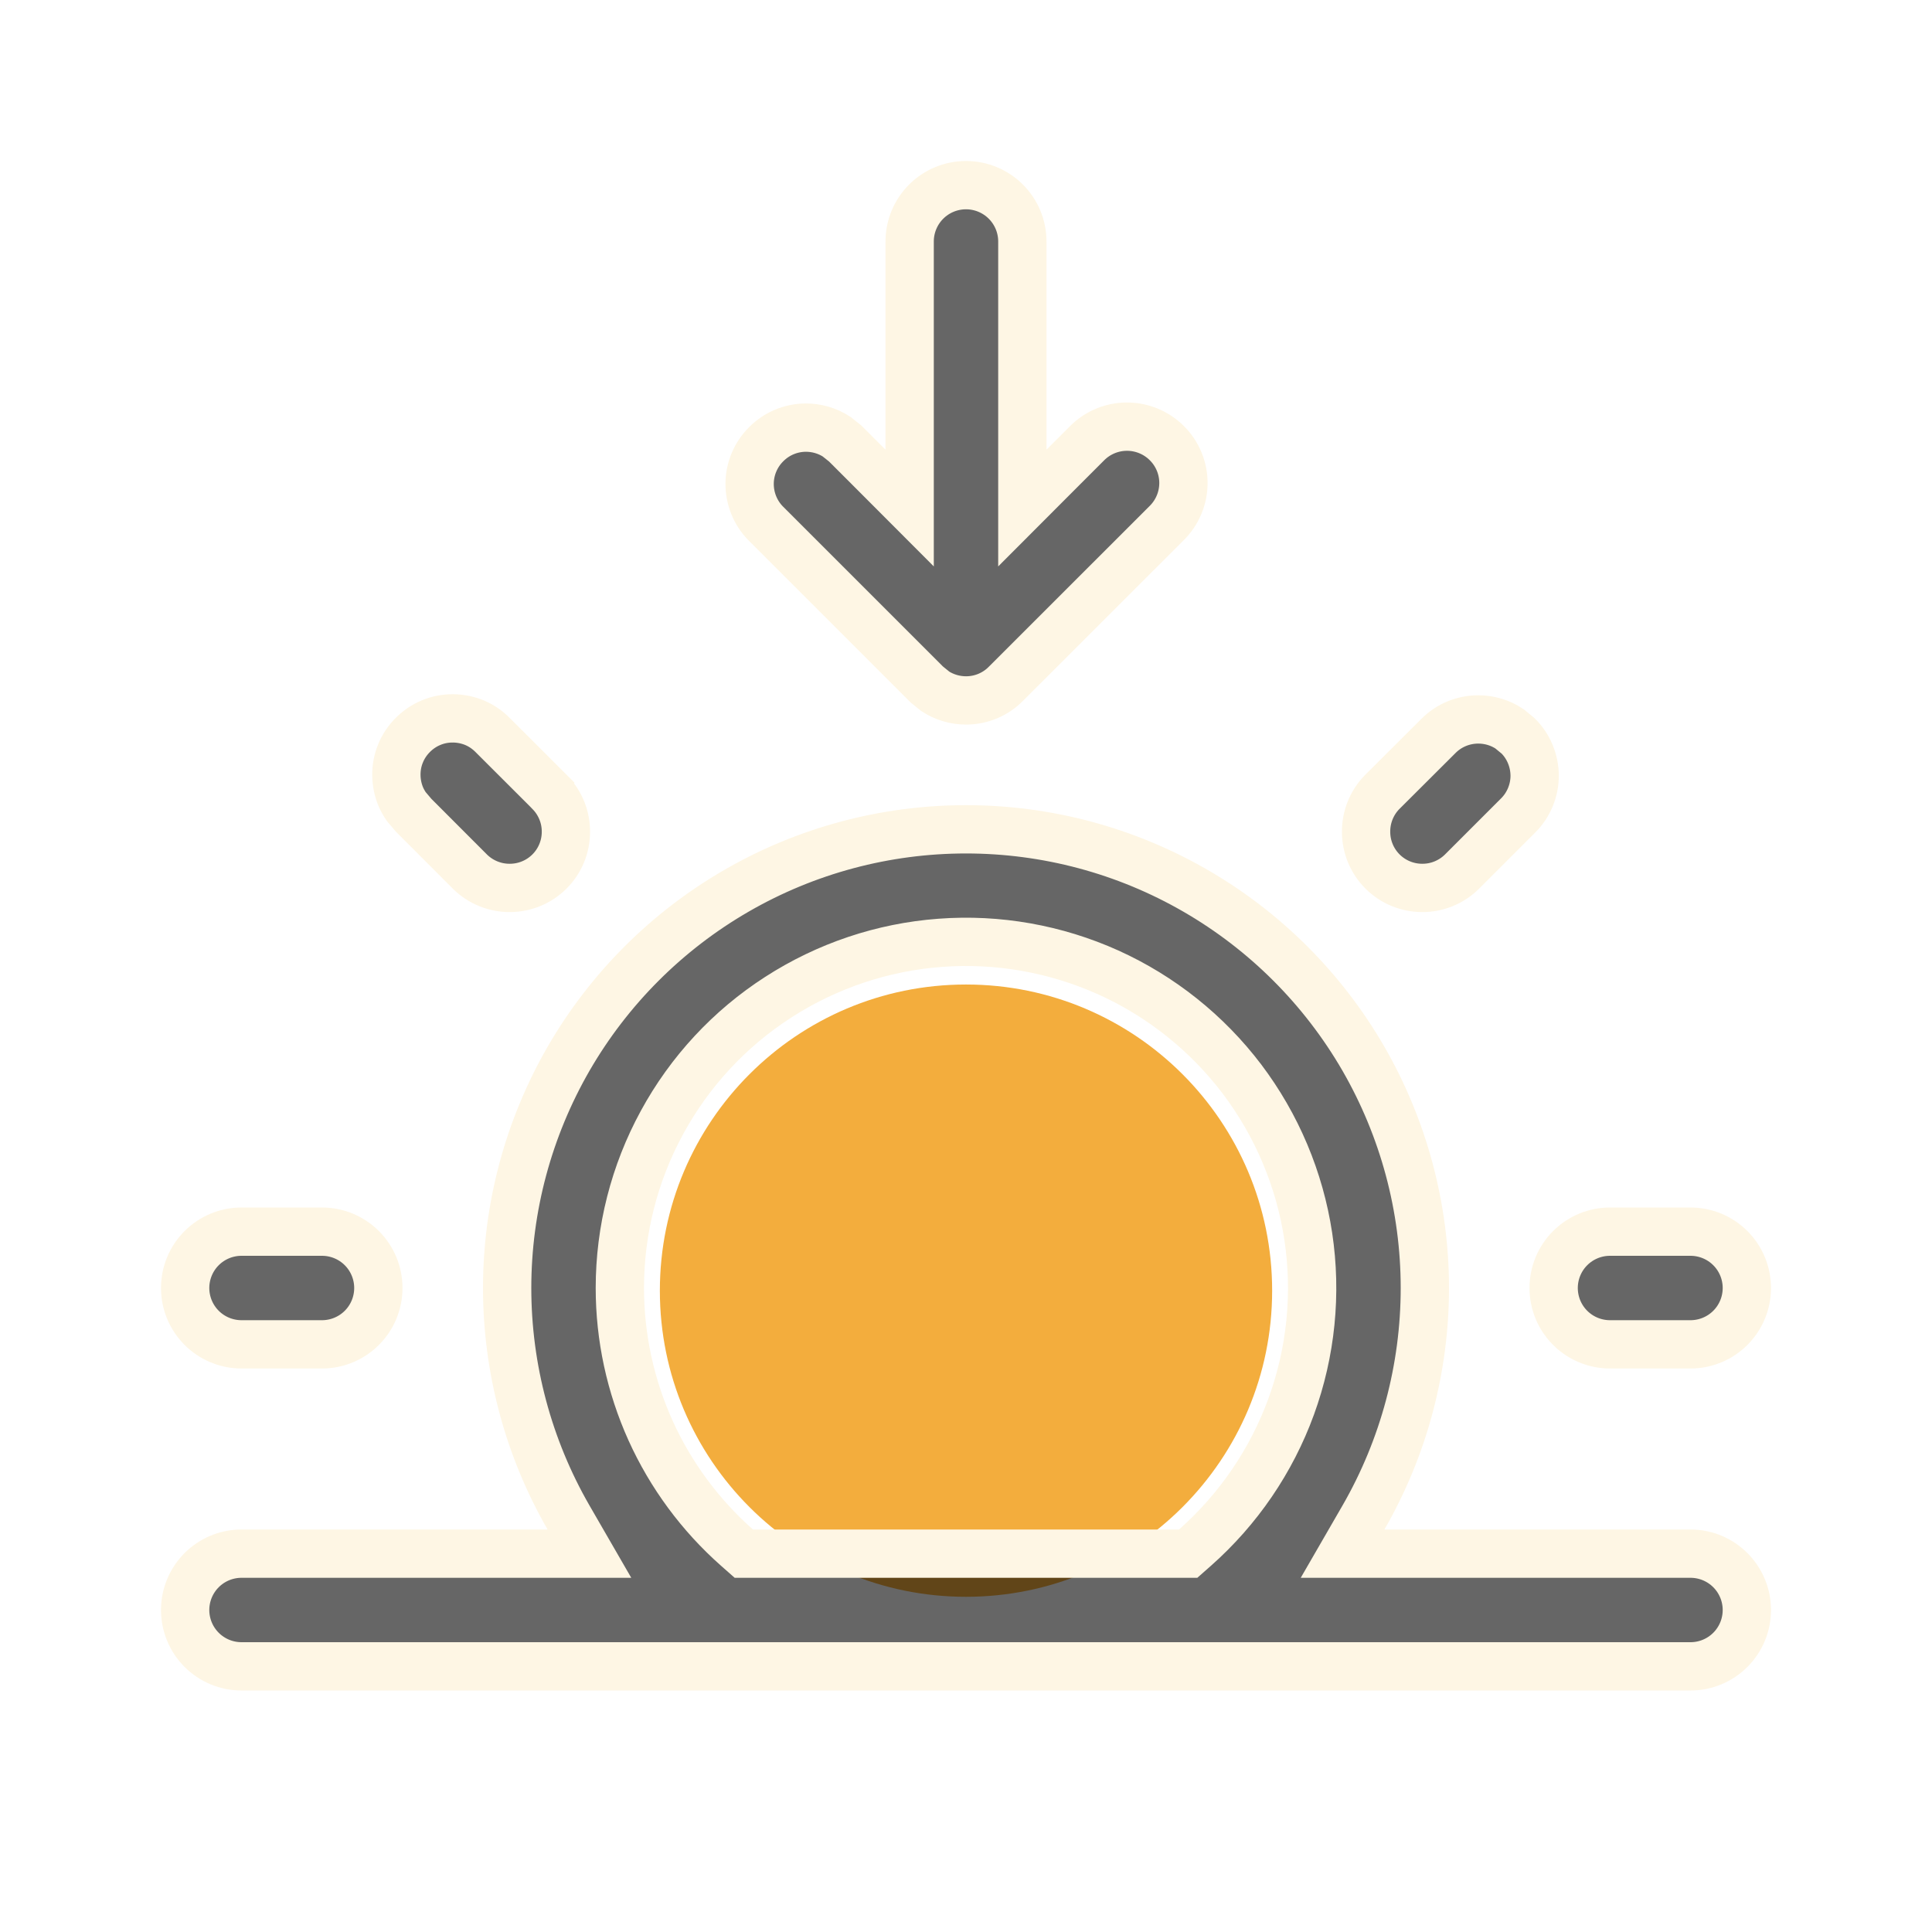
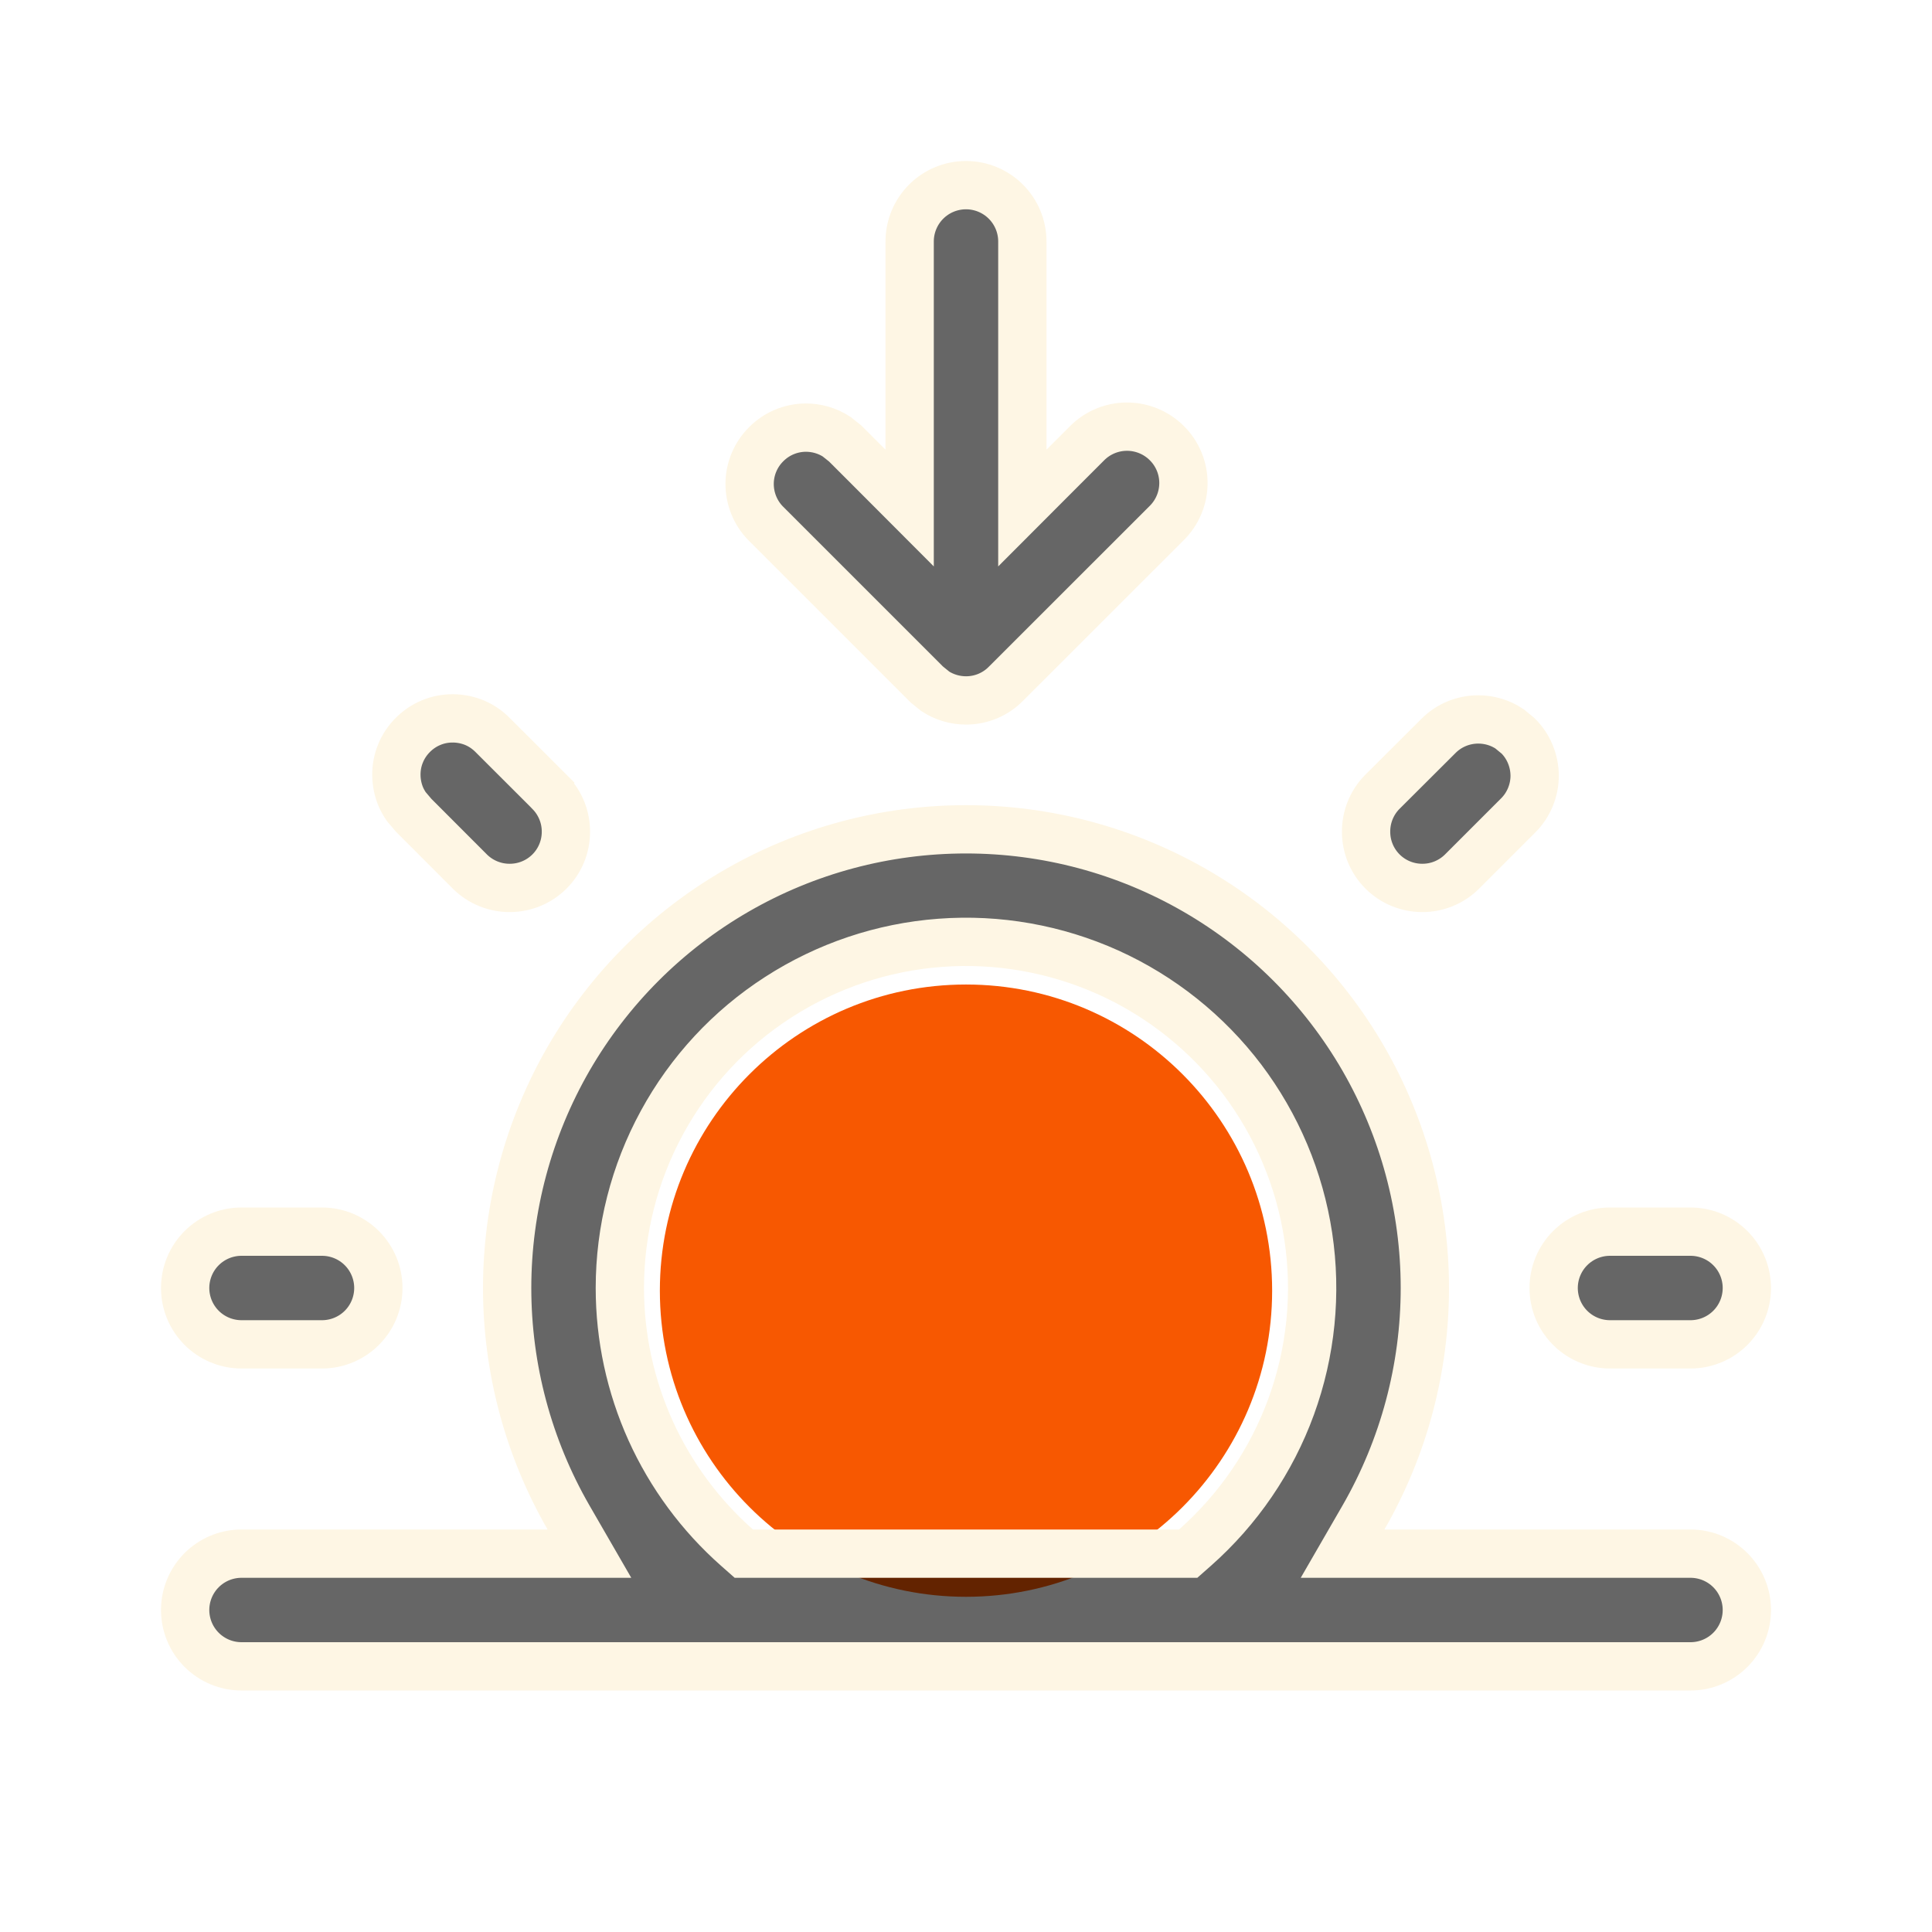
<svg xmlns="http://www.w3.org/2000/svg" width="24" height="24" viewBox="0 0 24 24" fill="none">
-   <circle cx="12" cy="16.033" r="3.803" fill="#F3AD3D" />
+   <circle cx="12" cy="16.033" r="3.803" fill="#F75801" />
  <path d="M12 10.302C13 10.302 13.983 10.564 14.85 11.065C15.716 11.565 16.435 12.284 16.936 13.15C17.436 14.017 17.7 15 17.7 16C17.7 17 17.437 17.983 16.938 18.85L16.678 19.3H21C21.186 19.3 21.364 19.374 21.495 19.505C21.626 19.636 21.7 19.814 21.7 20C21.7 20.186 21.626 20.364 21.495 20.495C21.364 20.626 21.186 20.7 21 20.7H3C2.814 20.7 2.636 20.626 2.505 20.495C2.374 20.364 2.3 20.186 2.3 20C2.3 19.814 2.374 19.636 2.505 19.505C2.636 19.374 2.814 19.3 3 19.3H7.322L7.062 18.85C6.563 17.983 6.3 17 6.3 16C6.3 15 6.564 14.017 7.064 13.15C7.565 12.284 8.284 11.565 9.15 11.065C10.017 10.564 11 10.302 12 10.302ZM11.68 11.712C10.963 11.765 10.271 11.998 9.667 12.388C9.063 12.777 8.567 13.312 8.224 13.943C7.88 14.574 7.7 15.281 7.7 16C7.7 16.61 7.83 17.213 8.081 17.77C8.332 18.325 8.698 18.821 9.155 19.225L9.24 19.3H14.76L14.845 19.225C15.383 18.749 15.794 18.147 16.04 17.472C16.286 16.797 16.359 16.071 16.252 15.36C16.145 14.65 15.861 13.977 15.428 13.404C14.994 12.832 14.424 12.377 13.77 12.081C13.115 11.786 12.396 11.658 11.68 11.712ZM3 15.3H4C4.186 15.3 4.364 15.374 4.495 15.505C4.626 15.636 4.7 15.814 4.7 16C4.7 16.186 4.626 16.364 4.495 16.495C4.364 16.626 4.186 16.7 4 16.7H3C2.814 16.7 2.636 16.626 2.505 16.495C2.374 16.364 2.3 16.186 2.3 16C2.3 15.814 2.374 15.636 2.505 15.505C2.636 15.374 2.814 15.3 3 15.3ZM20 15.3H21C21.186 15.3 21.364 15.374 21.495 15.505C21.626 15.636 21.7 15.814 21.7 16C21.7 16.186 21.626 16.364 21.495 16.495C21.364 16.626 21.186 16.7 21 16.7H20C19.814 16.7 19.636 16.626 19.505 16.495C19.374 16.364 19.3 16.186 19.3 16C19.3 15.814 19.374 15.636 19.505 15.505C19.636 15.374 19.814 15.3 20 15.3ZM5.63 8.924C5.723 8.925 5.815 8.944 5.9 8.98C5.986 9.017 6.062 9.071 6.127 9.138L6.131 9.142L6.834 9.844V9.845C6.961 9.977 7.032 10.153 7.03 10.337C7.029 10.52 6.956 10.696 6.826 10.826C6.696 10.956 6.52 11.029 6.337 11.03C6.153 11.032 5.976 10.961 5.844 10.834L5.142 10.131L5.138 10.127L5.048 10.021C5.022 9.983 4.999 9.943 4.98 9.9C4.944 9.815 4.925 9.723 4.924 9.63C4.923 9.537 4.94 9.444 4.976 9.358C5.011 9.272 5.063 9.195 5.129 9.129C5.195 9.063 5.272 9.011 5.358 8.976C5.444 8.94 5.537 8.923 5.63 8.924ZM18.364 8.937C18.503 8.937 18.638 8.978 18.752 9.054L18.859 9.142C18.99 9.273 19.063 9.45 19.064 9.636C19.064 9.821 18.99 10 18.858 10.131L18.155 10.834C18.023 10.961 17.847 11.032 17.663 11.03C17.48 11.029 17.304 10.956 17.174 10.826C17.044 10.696 16.971 10.52 16.97 10.337C16.968 10.153 17.038 9.976 17.165 9.844L17.869 9.142C18 9.01 18.179 8.937 18.364 8.937ZM12 2.3C12.186 2.3 12.364 2.374 12.495 2.505C12.626 2.636 12.7 2.814 12.7 3V6.311L13.212 5.798L13.505 5.505C13.636 5.374 13.814 5.3 14 5.3C14.186 5.3 14.364 5.374 14.495 5.505C14.627 5.636 14.701 5.814 14.701 6C14.701 6.186 14.627 6.364 14.496 6.495L12.496 8.494L12.495 8.495C12.366 8.626 12.189 8.7 12.005 8.701C11.867 8.702 11.732 8.662 11.618 8.588L11.512 8.502L9.507 6.497C9.38 6.365 9.311 6.189 9.312 6.006C9.314 5.822 9.388 5.647 9.518 5.518C9.647 5.388 9.822 5.314 10.006 5.312C10.143 5.311 10.278 5.35 10.392 5.424L10.499 5.509L10.788 5.798L11.3 6.311V3C11.3 2.814 11.374 2.636 11.505 2.505C11.636 2.374 11.814 2.3 12 2.3Z" fill="black" fill-opacity="0.6" stroke="#FEF6E4" stroke-width="0.6" />
</svg>
